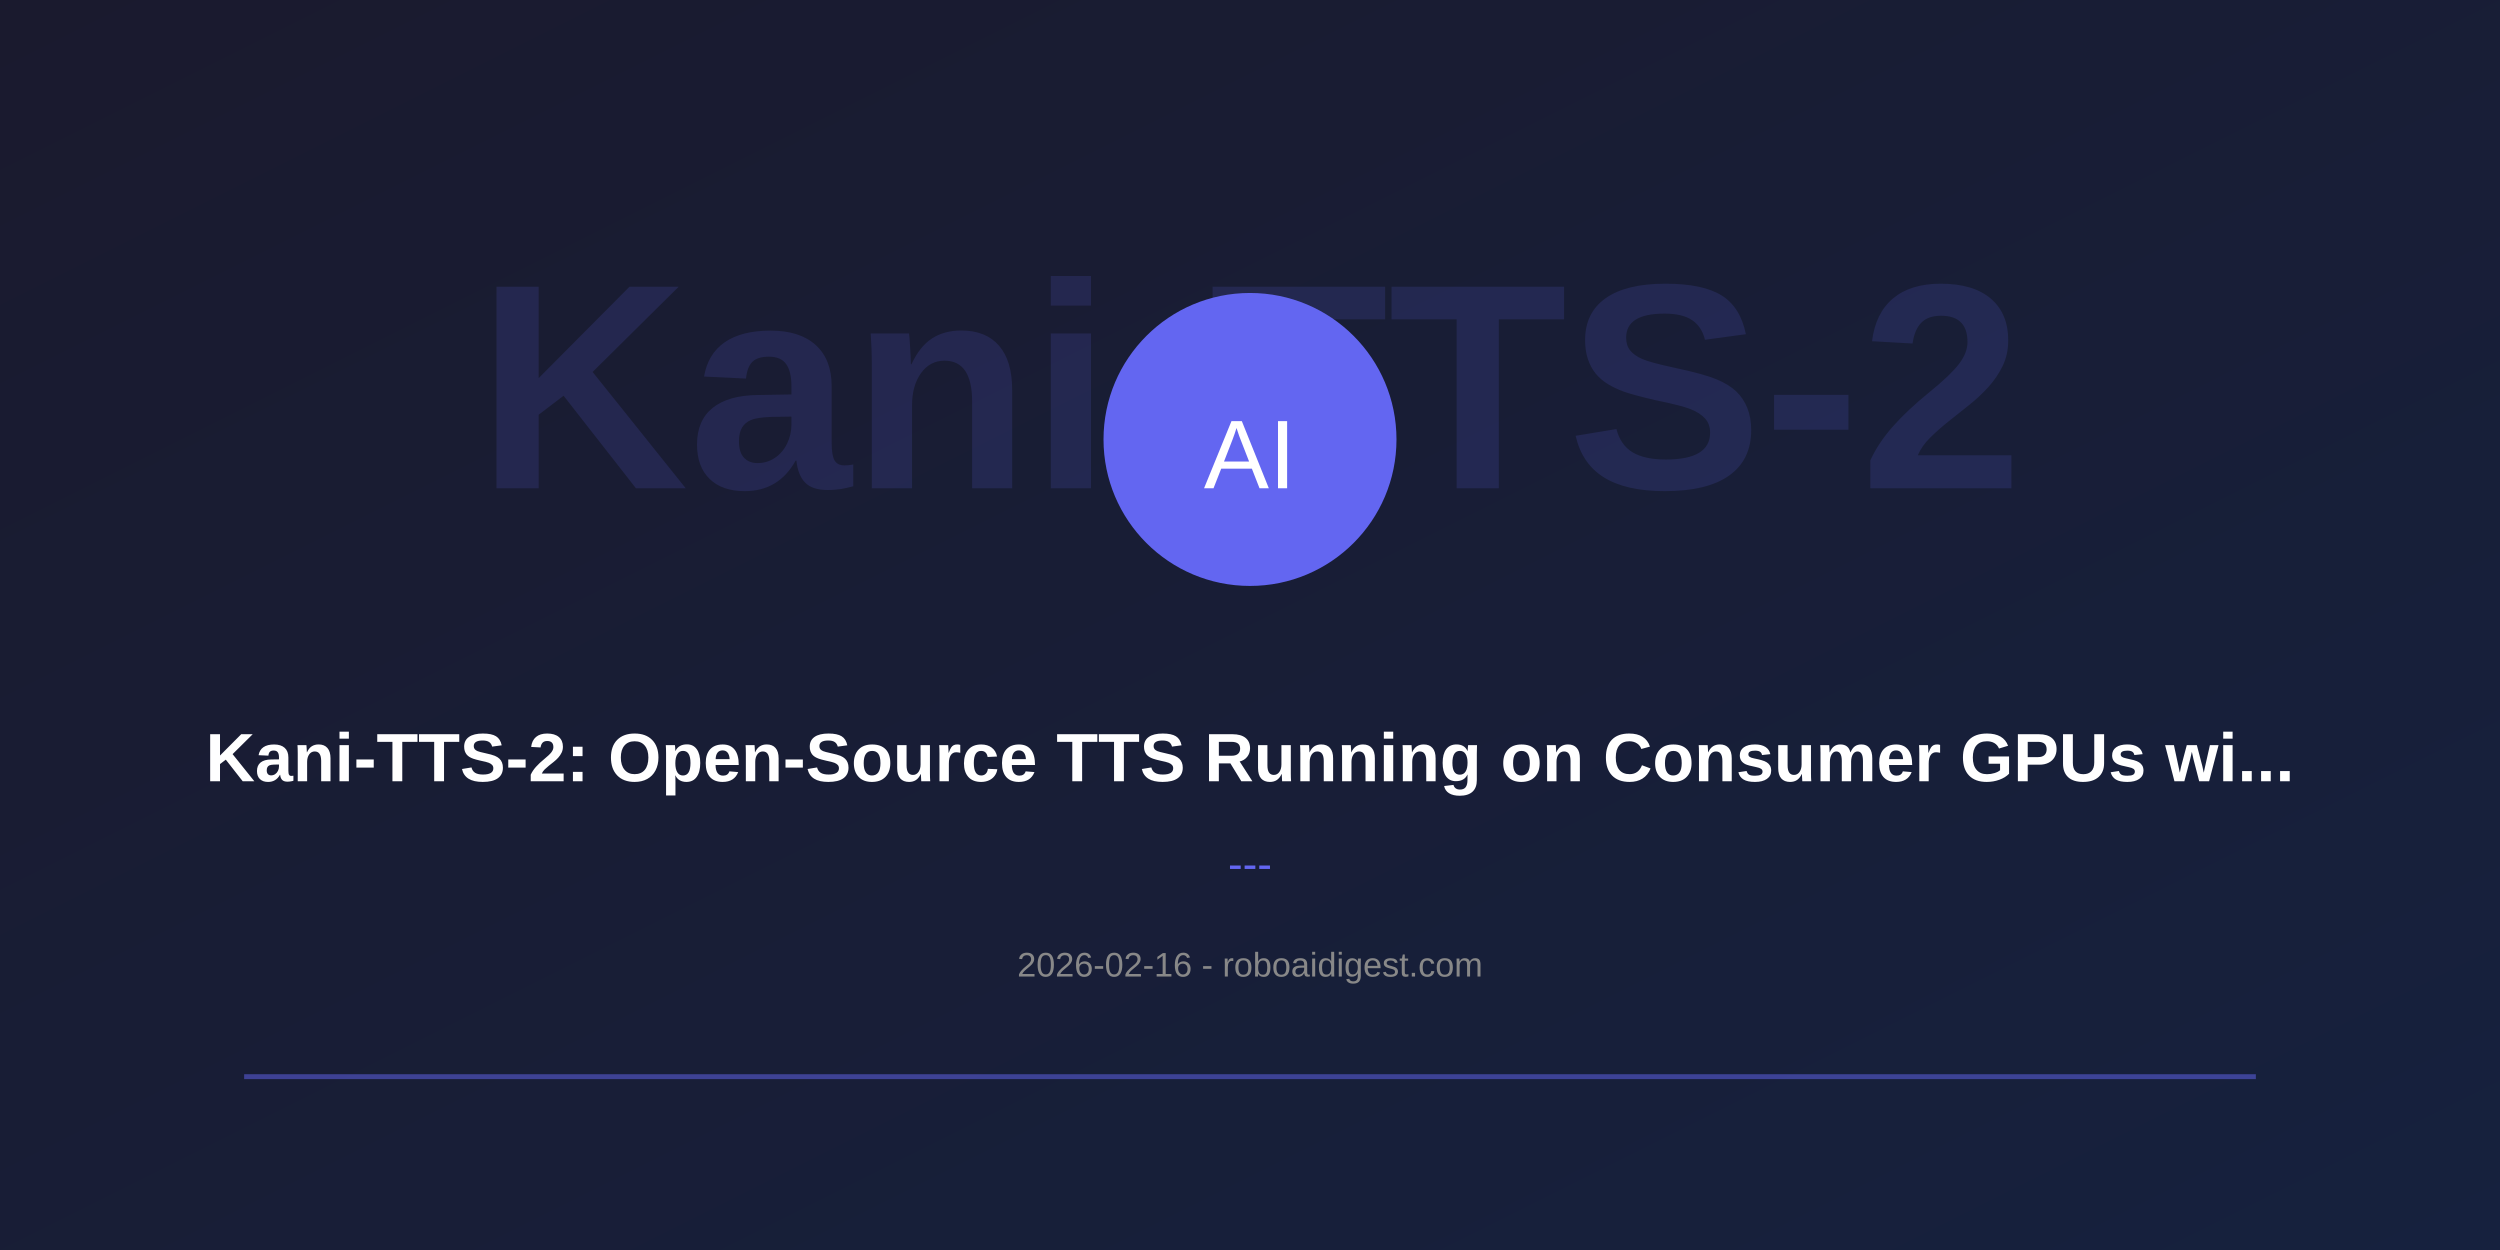
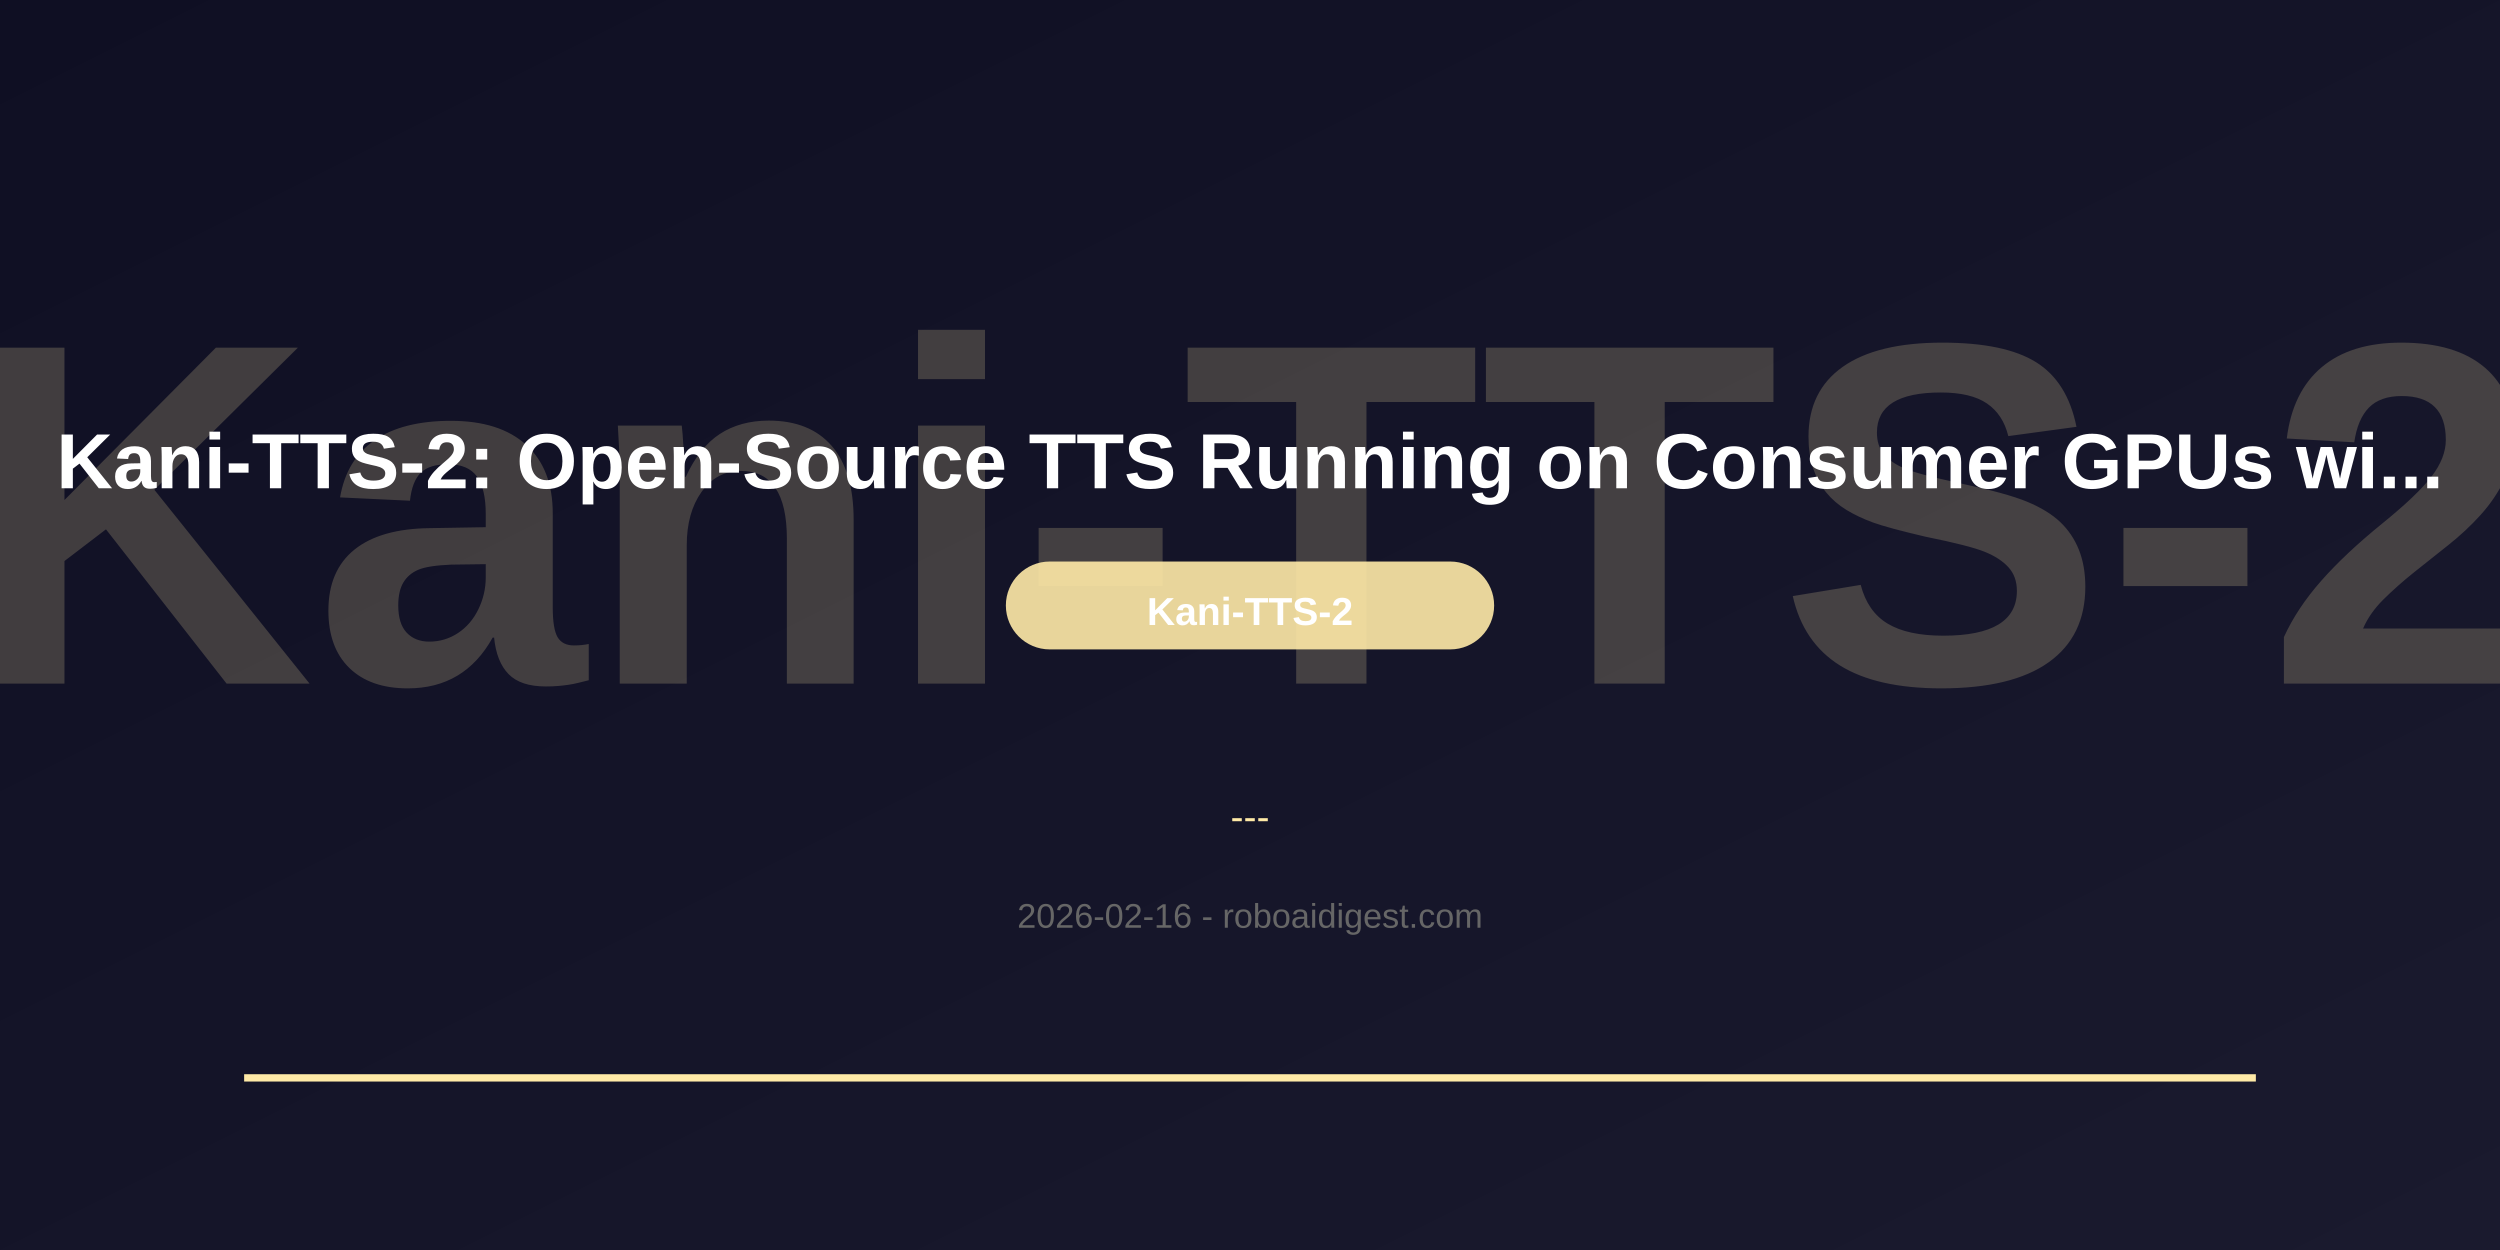
<svg xmlns="http://www.w3.org/2000/svg" width="1024" height="512" viewBox="0 0 1024 512">
  <defs>
    <linearGradient id="bg" x1="0%" y1="0%" x2="100%" y2="100%">
-       <stop offset="0%" style="stop-color:#1a1a2e" />
-       <stop offset="100%" style="stop-color:#16213e" />
+       <stop offset="0%" style="stop-color:#0f0f23" />
+       <stop offset="100%" style="stop-color:#1a1a2e" />
    </linearGradient>
  </defs>
  <rect width="1024" height="512" fill="url(#bg)" />
-   <text x="512" y="200" font-family="Arial Black, Arial" font-size="120" font-weight="bold" fill="#6366f1" text-anchor="middle" opacity="0.15">Kani-TTS-2</text>
-   <circle cx="512" cy="180" r="60" fill="#6366f1" />
-   <text x="512" y="200" font-size="40" fill="white" text-anchor="middle" font-family="Arial">AI</text>
-   <text x="512" y="320" font-family="Arial" font-size="28" font-weight="bold" fill="white" text-anchor="middle" max-width="900">Kani-TTS-2: Open-Source TTS Running on Consumer GPUs wi...</text>
-   <text x="512" y="360" font-family="Arial" font-size="18" fill="#6366f1" text-anchor="middle">---</text>
-   <text x="512" y="400" font-family="Arial" font-size="14" fill="#888" text-anchor="middle">2026-02-16 - roboaidigest.com</text>
-   <rect x="100" y="440" width="824" height="2" fill="#6366f1" opacity="0.5" />
+   <text x="512" y="280" font-family="Arial Black, Arial" font-size="200" font-weight="bold" fill="#ffeaa7" text-anchor="middle" opacity="0.2">Kani-TTS-2</text>
+   <text x="512" y="200" font-family="Arial" font-size="32" font-weight="bold" fill="white" text-anchor="middle" max-width="900">Kani-TTS-2: Open-Source TTS Running on Consumer GPUs wi...</text>
+   <rect x="412" y="230" width="200" height="36" rx="18" fill="#ffeaa7" opacity="0.9" />
+   <text x="512" y="256" font-family="Arial" font-size="16" font-weight="bold" fill="white" text-anchor="middle">Kani-TTS-2</text>
+   <text x="512" y="340" font-family="Arial" font-size="16" fill="#ffeaa7" text-anchor="middle">---</text>
+   <text x="512" y="380" font-family="Arial" font-size="14" fill="#666" text-anchor="middle">2026-02-16 - roboaidigest.com</text>
+   <rect x="100" y="440" width="824" height="3" fill="#ffeaa7" />
</svg>
